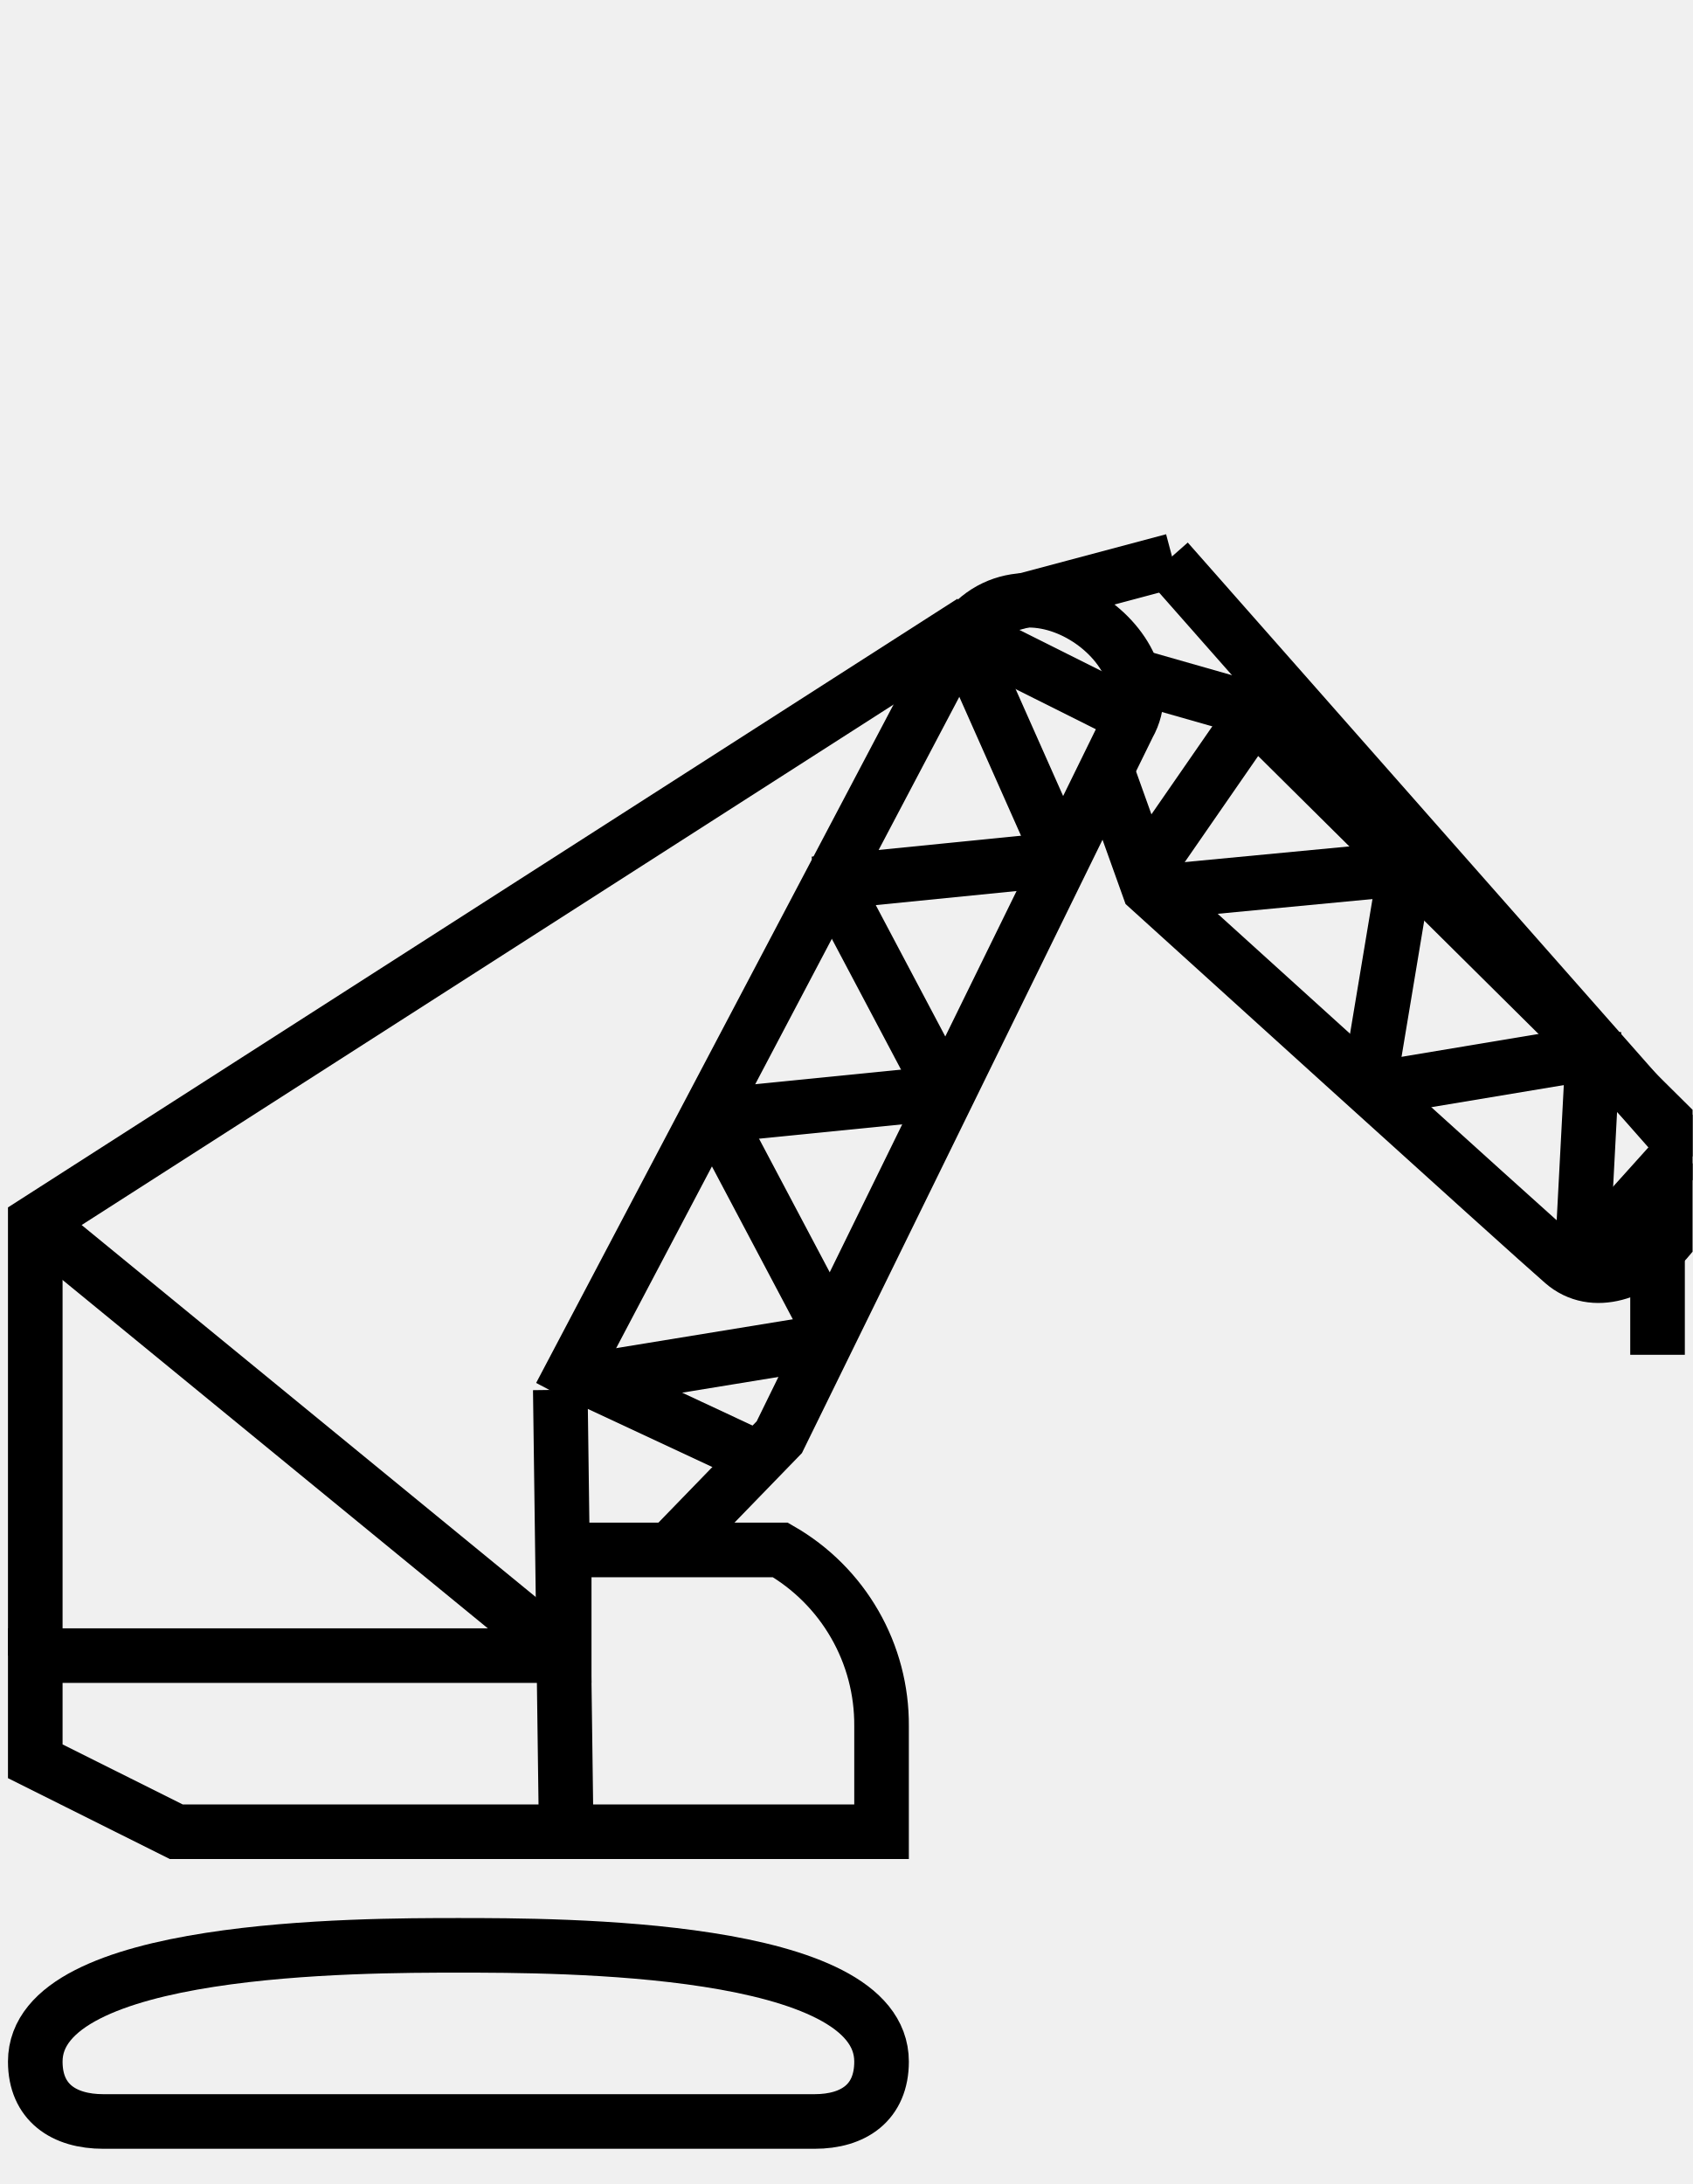
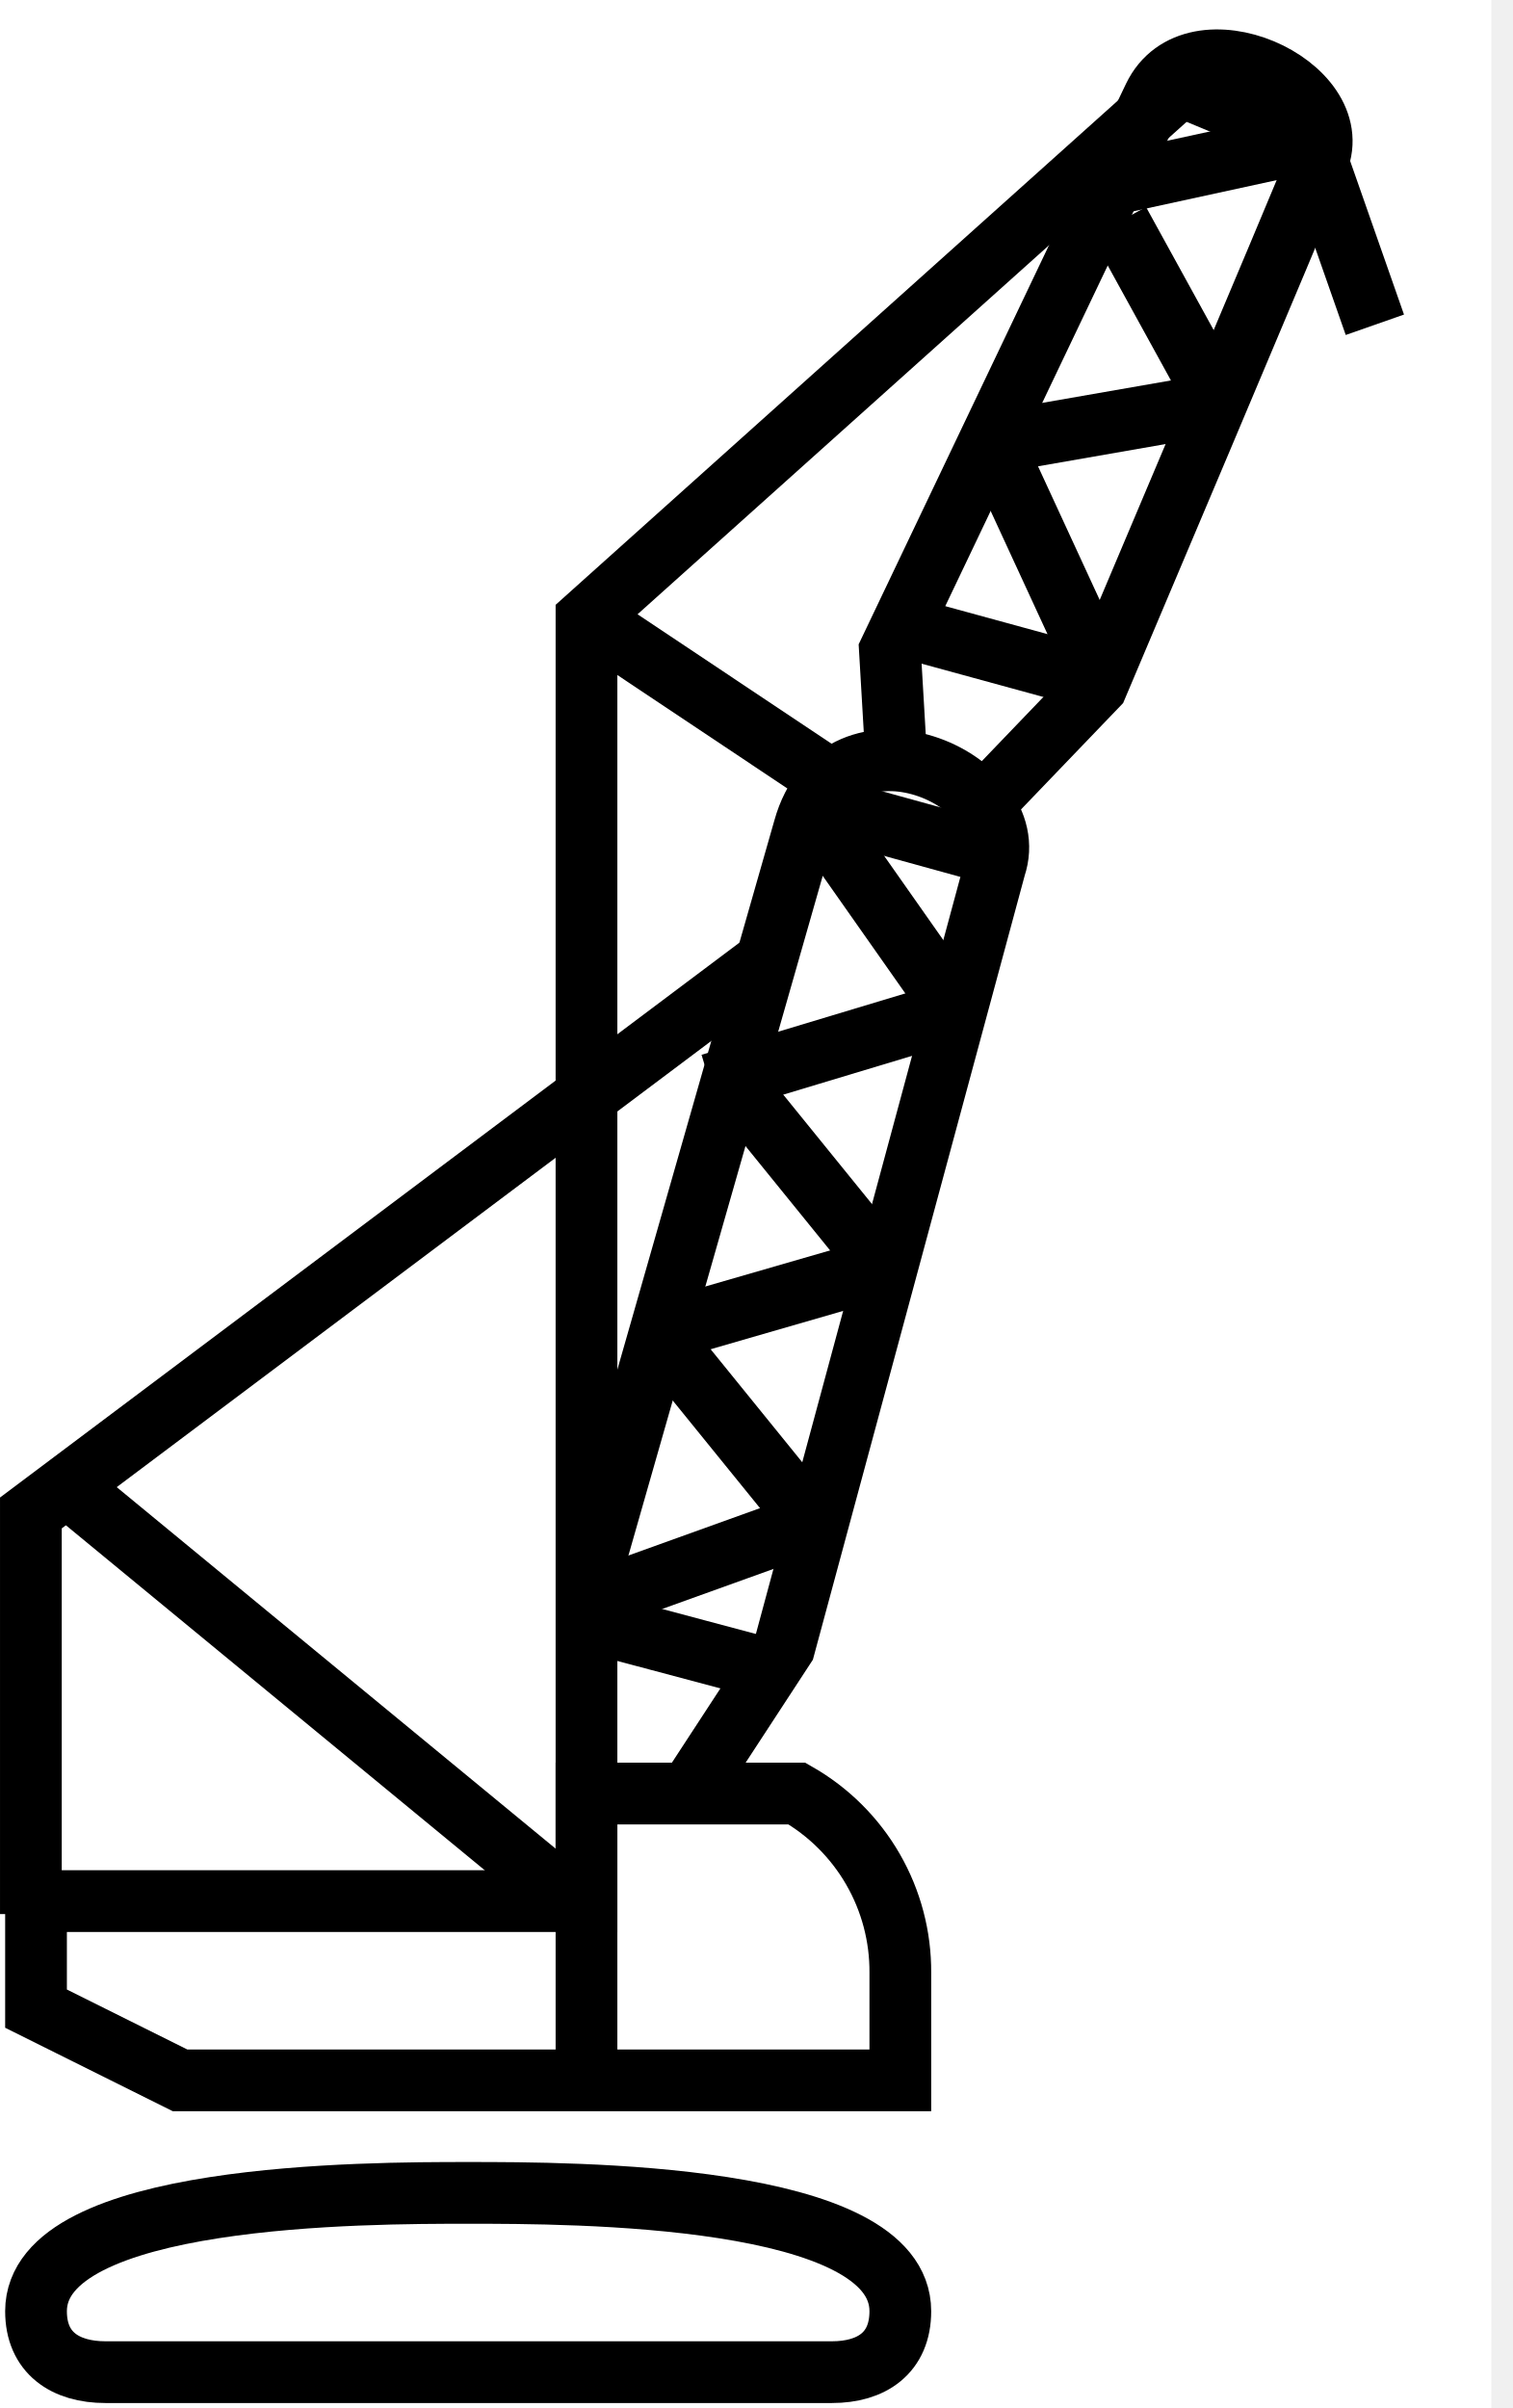
- <svg xmlns="http://www.w3.org/2000/svg" width="62" height="80" viewBox="0 0 62 80" fill="none">
-   <g clip-path="url(#clip0_3017_27031)">
-     <path d="M20.667 60.645L1.292 44.774" stroke="black" stroke-width="2" stroke-miterlimit="10" />
-     <path d="M1.292 60.645V44.774L35.611 22.774" stroke="black" stroke-width="2" stroke-miterlimit="10" />
-     <path d="M24.542 56.774L28.546 52.645L41.333 26.555C43 23.626 37.045 19.535 34.875 23.884L20.524 51.123" stroke="black" stroke-width="2" stroke-miterlimit="10" />
-     <path d="M60.717 45.775V49.626" stroke="black" stroke-width="2" stroke-miterlimit="10" />
-     <path d="M42.759 20.535L62 42.353" stroke="black" stroke-width="2" stroke-miterlimit="10" />
-     <path d="M6.458 67.097L1.292 64.516V60.645H20.667V56.774H28.585C29.719 57.426 30.66 58.366 31.311 59.5C31.963 60.633 32.301 61.919 32.292 63.226V67.097H6.458Z" stroke="black" stroke-width="2" stroke-miterlimit="10" />
-     <path d="M16.792 71.258C13.162 71.258 1.292 71.258 1.292 75.516C1.292 77.013 2.338 77.71 3.785 77.71H29.837C31.271 77.71 32.292 77.013 32.292 75.516C32.292 71.258 20.524 71.258 16.792 71.258Z" stroke="black" stroke-width="2" stroke-miterlimit="10" />
-     <line y1="-1" x2="7.65" y2="-1" transform="matrix(0.894335 0.447399 -0.447028 0.89452 34.6345 23.957)" stroke="black" stroke-width="2" />
-     <line y1="-1" x2="7.078" y2="-1" transform="matrix(0.906099 0.423065 -0.422706 0.906267 20.9518 51.3369)" stroke="black" stroke-width="2" />
-     <path d="M20.738 50.695L20.899 51.682L30.034 50.189L29.873 49.202L29.712 48.215L20.577 49.708L20.738 50.695Z" fill="black" />
-     <line y1="-1" x2="8.594" y2="-1" transform="matrix(0.995032 -0.0995547 0.0994528 0.995042 25.6552 41.9253)" stroke="black" stroke-width="2" />
-     <line y1="-1" x2="8.228" y2="-1" transform="matrix(0.467699 0.883888 -0.883688 0.468077 25.6552 41.9253)" stroke="black" stroke-width="2" />
-     <line y1="-1" x2="8.594" y2="-1" transform="matrix(0.995032 -0.0995547 0.0994528 0.995042 29.931 33.3691)" stroke="black" stroke-width="2" />
-     <line y1="-1" x2="8.228" y2="-1" transform="matrix(0.467699 0.883888 -0.883688 0.468077 29.931 33.3691)" stroke="black" stroke-width="2" />
-     <line y1="-1" x2="8.426" y2="-1" transform="matrix(0.405963 0.91389 -0.913734 0.406314 34.6345 24.3853)" stroke="black" stroke-width="2" />
-     <path d="M40.621 28.449L42.087 32.541C42.087 32.541 56.067 45.219 57.253 46.24C59.497 48.204 63.702 43.758 61.393 41.458L45.75 25.95L41.764 24.813" stroke="black" stroke-width="2" stroke-miterlimit="10" />
-     <path d="M45.77 26.394L44.948 25.825L43.024 28.606L43.846 29.175L44.668 29.744L46.592 26.964L45.77 26.394ZM43.846 29.175L43.024 28.606L41.1 31.386L41.922 31.956L42.744 32.525L44.668 29.744L43.846 29.175ZM42.972 20.535L42.715 19.569L36.301 21.28L36.559 22.246L36.816 23.213L43.23 21.502L42.972 20.535ZM20.524 50.909L19.524 50.922L19.738 66.965L20.738 66.952L21.738 66.939L21.524 50.896L20.524 50.909Z" fill="black" />
-     <line y1="-1" x2="9.02" y2="-1" transform="matrix(-0.995491 0.0948577 -0.0947605 -0.9955 50.9771 30.8564)" stroke="black" stroke-width="2" />
-     <line y1="-1" x2="7.807" y2="-1" transform="matrix(-0.164316 0.986408 -0.98638 -0.164482 50.5494 31.2842)" stroke="black" stroke-width="2" />
-     <line y1="-1" x2="5.754" y2="-1" transform="matrix(-0.668774 0.743466 -0.743122 -0.669156 60.8115 41.5518)" stroke="black" stroke-width="2" />
-     <line y1="-1" x2="7.803" y2="-1" transform="matrix(-0.98638 0.164482 -0.164316 -0.986408 57.3909 37.7017)" stroke="black" stroke-width="2" />
-     <line y1="-1" x2="8.14" y2="-1" transform="matrix(-0.0525317 0.998619 -0.998616 -0.052586 57.3909 37.7017)" stroke="black" stroke-width="2" />
+ <svg xmlns="http://www.w3.org/2000/svg" width="49" height="78" viewBox="0 0 49 78" fill="none">
+   <g clip-path="url(#clip0_3054_42208)">
+     <rect width="48.313" height="78" transform="matrix(-1 0 0 1 48.3134 0)" fill="white" />
+     <path d="M19 62L2 48" stroke-width="2" stroke-miterlimit="10" stroke="black" />
+     <path d="M1 62V49.008L25 31" stroke-width="2" stroke-miterlimit="10" stroke="black" />
+     <path d="M18.667 19.774L26.5 25" stroke-width="2" stroke-miterlimit="10" stroke="black" />
+     <path d="M38 3L19 20.038V67" stroke-width="2" stroke-miterlimit="10" stroke="black" />
+     <path d="M5.833 67.387L1.167 65.064V61.581H19L19 58.097H25.818C26.843 58.683 27.693 59.529 28.281 60.549C28.869 61.569 29.175 62.727 29.167 63.903V67.387H5.833Z" stroke-width="2" stroke-miterlimit="10" stroke="black" />
+     <path d="M15.167 71.032C11.888 71.032 1.167 71.032 1.167 74.865C1.167 76.212 2.112 76.839 3.418 76.839H26.95C28.245 76.839 29.167 76.212 29.167 74.865C29.167 71.032 18.538 71.032 15.167 71.032Z" stroke-width="2" stroke-miterlimit="10" stroke="black" />
+     <path d="M22.574 57.689L25.41 53.348L32.235 28.085C33.206 25.209 27.221 22.629 26.049 26.846L19 51.5" stroke-width="2" stroke-miterlimit="10" stroke="black" />
+     <path d="M26.116 25.989L25.848 26.953L32.504 28.789L32.772 27.825L33.041 26.862L26.385 25.026L26.116 25.989Z" fill="black" />
+     <path d="M19 52.5L18.74 53.466L24.663 55.044L24.923 54.078L25.183 53.113L19.26 51.534L19 52.5Z" fill="black" />
+     <path d="M18.661 52.059L25.777 49.499" stroke-width="2" stroke="black" />
+     <path d="M21.722 43.039L28.149 41.181" stroke-width="2" stroke="black" />
+     <path d="M21.773 43.752L20.994 44.38L25.663 50.136L26.441 49.508L27.219 48.881L22.551 43.124L21.773 43.752Z" fill="black" />
+     <path d="M23.017 35.124L23.306 36.081L30.738 33.842L30.449 32.885L30.16 31.928L22.727 34.167L23.017 35.124Z" fill="black" />
+     <path d="M24.084 35.454L23.306 36.081L27.974 41.838L28.752 41.21L29.53 40.582L24.862 34.826L24.084 35.454Z" fill="black" />
+     <path d="M26.741 26.757L25.922 27.331L30.285 33.539L31.105 32.965L31.924 32.392L27.561 26.184L26.741 26.757Z" fill="black" />
+     <path d="M42.687 5.234L44.54 10.52" stroke-width="2" stroke-miterlimit="10" stroke="black" />
+     <path d="M38.02 2.689L37.633 3.611L42.425 5.603L42.811 4.681L43.198 3.759L38.407 1.766L38.02 2.689Z" fill="black" />
+     <path d="M32.33 25.553L35.536 22.214C35.536 22.214 42.171 6.548 42.687 5.234C43.692 2.741 38.652 0.496 37.38 3.145L28.83 21.07L29.048 24.796" stroke-width="2" stroke-miterlimit="10" stroke="black" />
+     <path d="M29.366 20.328L29.099 21.291L34.983 22.9L35.25 21.937L35.517 20.973L29.632 19.364L29.366 20.328Z" fill="black" />
+     <path d="M32.36 14.743L31.452 15.162L34.856 22.537L35.764 22.118L36.672 21.7L33.268 14.325L32.36 14.743Z" fill="black" />
+     <path d="M31.773 14.413L31.944 15.398L38.886 14.188L38.715 13.203L38.545 12.217L31.602 13.427L31.773 14.413Z" fill="black" />
+     <path d="M36.249 7.186L35.373 7.667L38.759 13.824L39.636 13.343L40.512 12.862L37.126 6.705L36.249 7.186Z" fill="black" />
+     <path d="M35.788 6.023L42.212 4.626" stroke-width="2" stroke="black" />
  </g>
  <defs>
-     <clipPath id="clip0_3017_27031">
-       <rect width="62" height="80" fill="white" transform="matrix(-1 0 0 1 62 0)" />
+     <clipPath id="clip0_3054_42208">
+       <rect width="48.313" height="78" fill="white" transform="matrix(-1 0 0 1 48.3134 0)" />
    </clipPath>
  </defs>
</svg>
